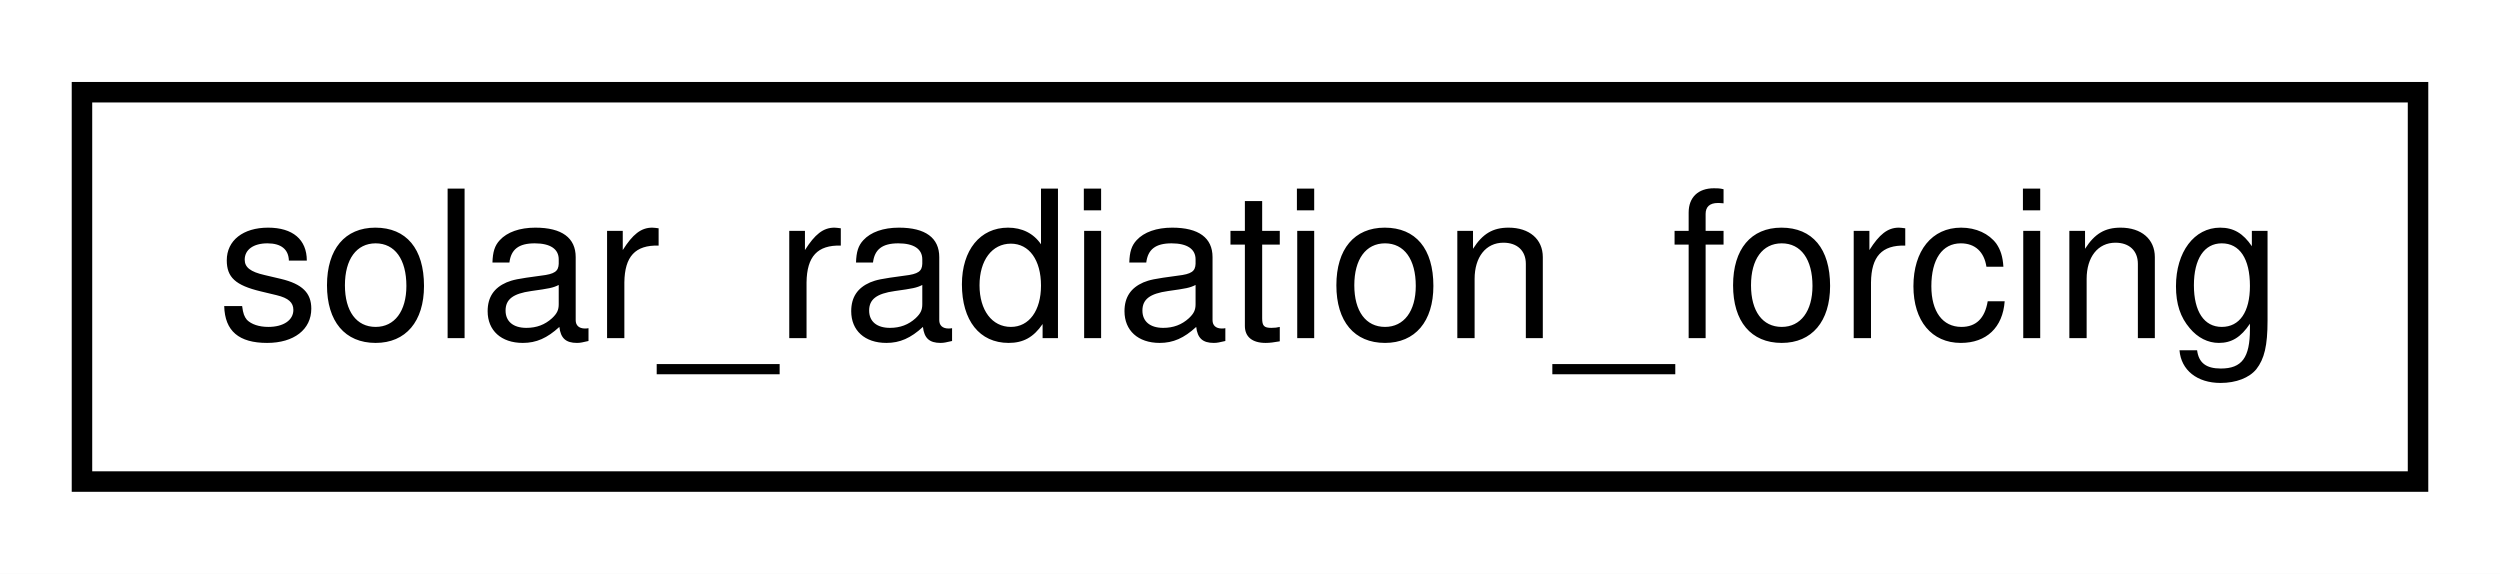
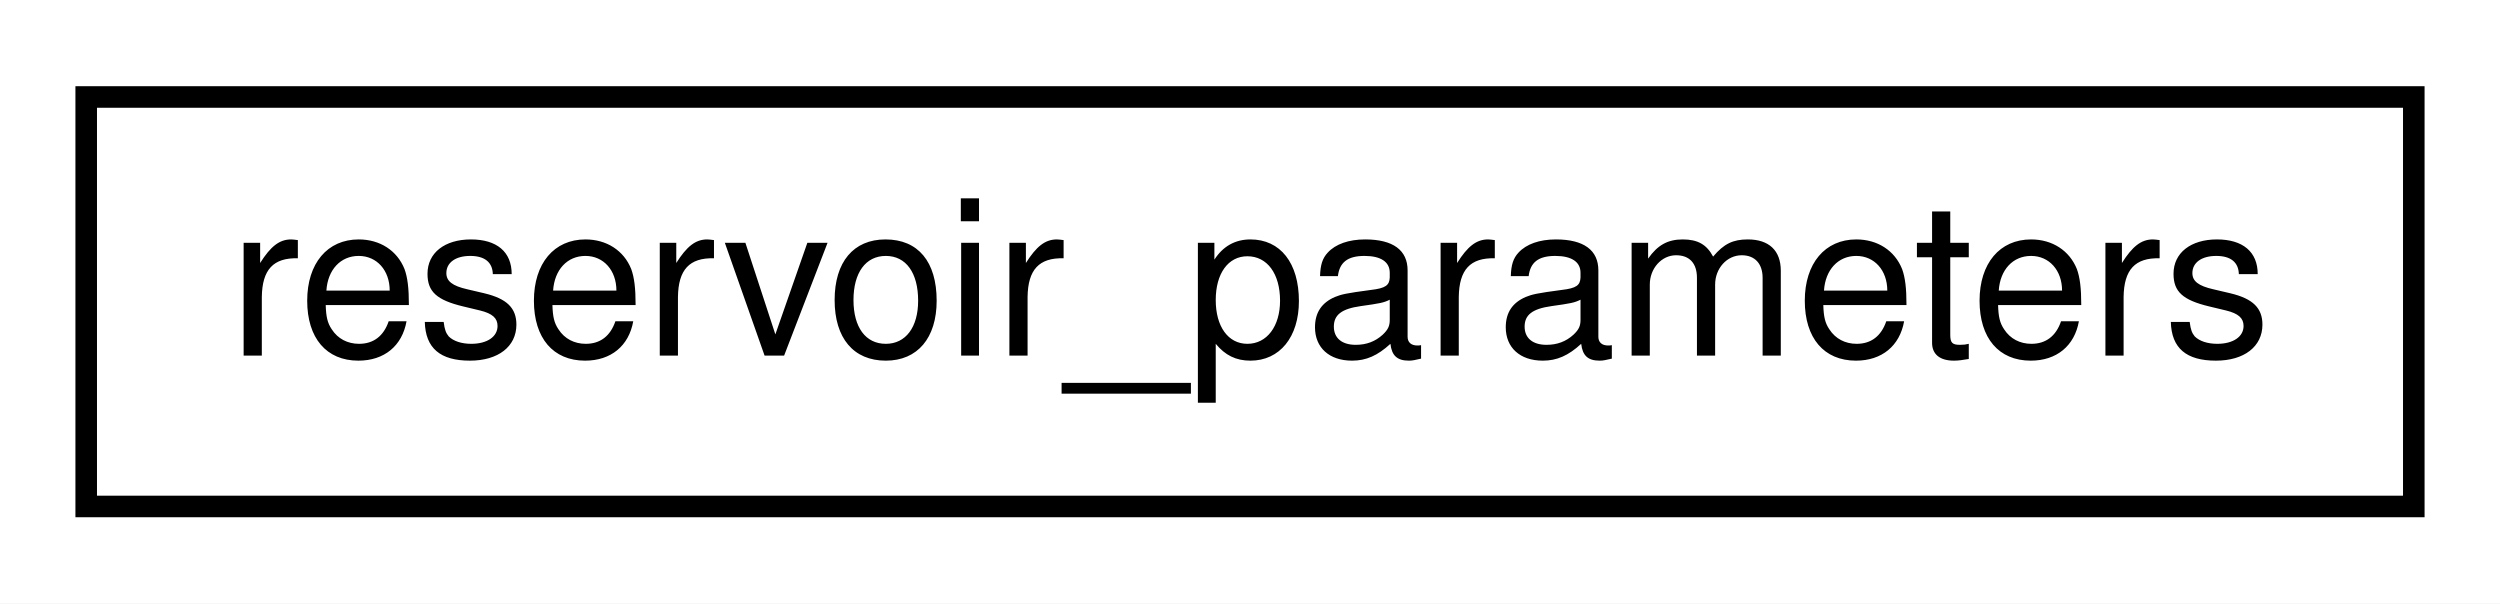
- <svg xmlns="http://www.w3.org/2000/svg" xmlns:xlink="http://www.w3.org/1999/xlink" width="122pt" height="28pt" viewBox="0.00 0.00 122.00 28.00">
+ <svg xmlns="http://www.w3.org/2000/svg" xmlns:xlink="http://www.w3.org/1999/xlink" width="116pt" height="28pt" viewBox="0.00 0.00 116.00 28.00">
  <g id="graph0" class="graph" transform="scale(1 1) rotate(0) translate(4 24)">
-     <polygon fill="white" stroke="transparent" points="-4,4 -4,-24 118,-24 118,4 -4,4" />
+     <polygon fill="white" stroke="transparent" points="-4,4 -4,-24 112,-24 112,4 -4,4" />
    <g id="node1" class="node">
      <g id="a_node1">
-         <a xlink:href="structsolar__radiation__forcing.html" target="_top" xlink:title=" ">
-           <polygon fill="white" stroke="black" points="0,-0.5 0,-19.5 114,-19.5 114,-0.5 0,-0.5" />
-           <text text-anchor="middle" x="57" y="-7.5" font-family="Helvetica,sans-Serif" font-size="10.00">solar_radiation_forcing</text>
+         <a xlink:href="structreservoir__parameters.html" target="_top" xlink:title=" ">
+           <polygon fill="white" stroke="black" points="0,-0.5 0,-19.5 108,-19.5 108,-0.5 0,-0.5" />
+           <text text-anchor="middle" x="54" y="-7.5" font-family="Helvetica,sans-Serif" font-size="10.00">reservoir_parameters</text>
        </a>
      </g>
    </g>
  </g>
</svg>
